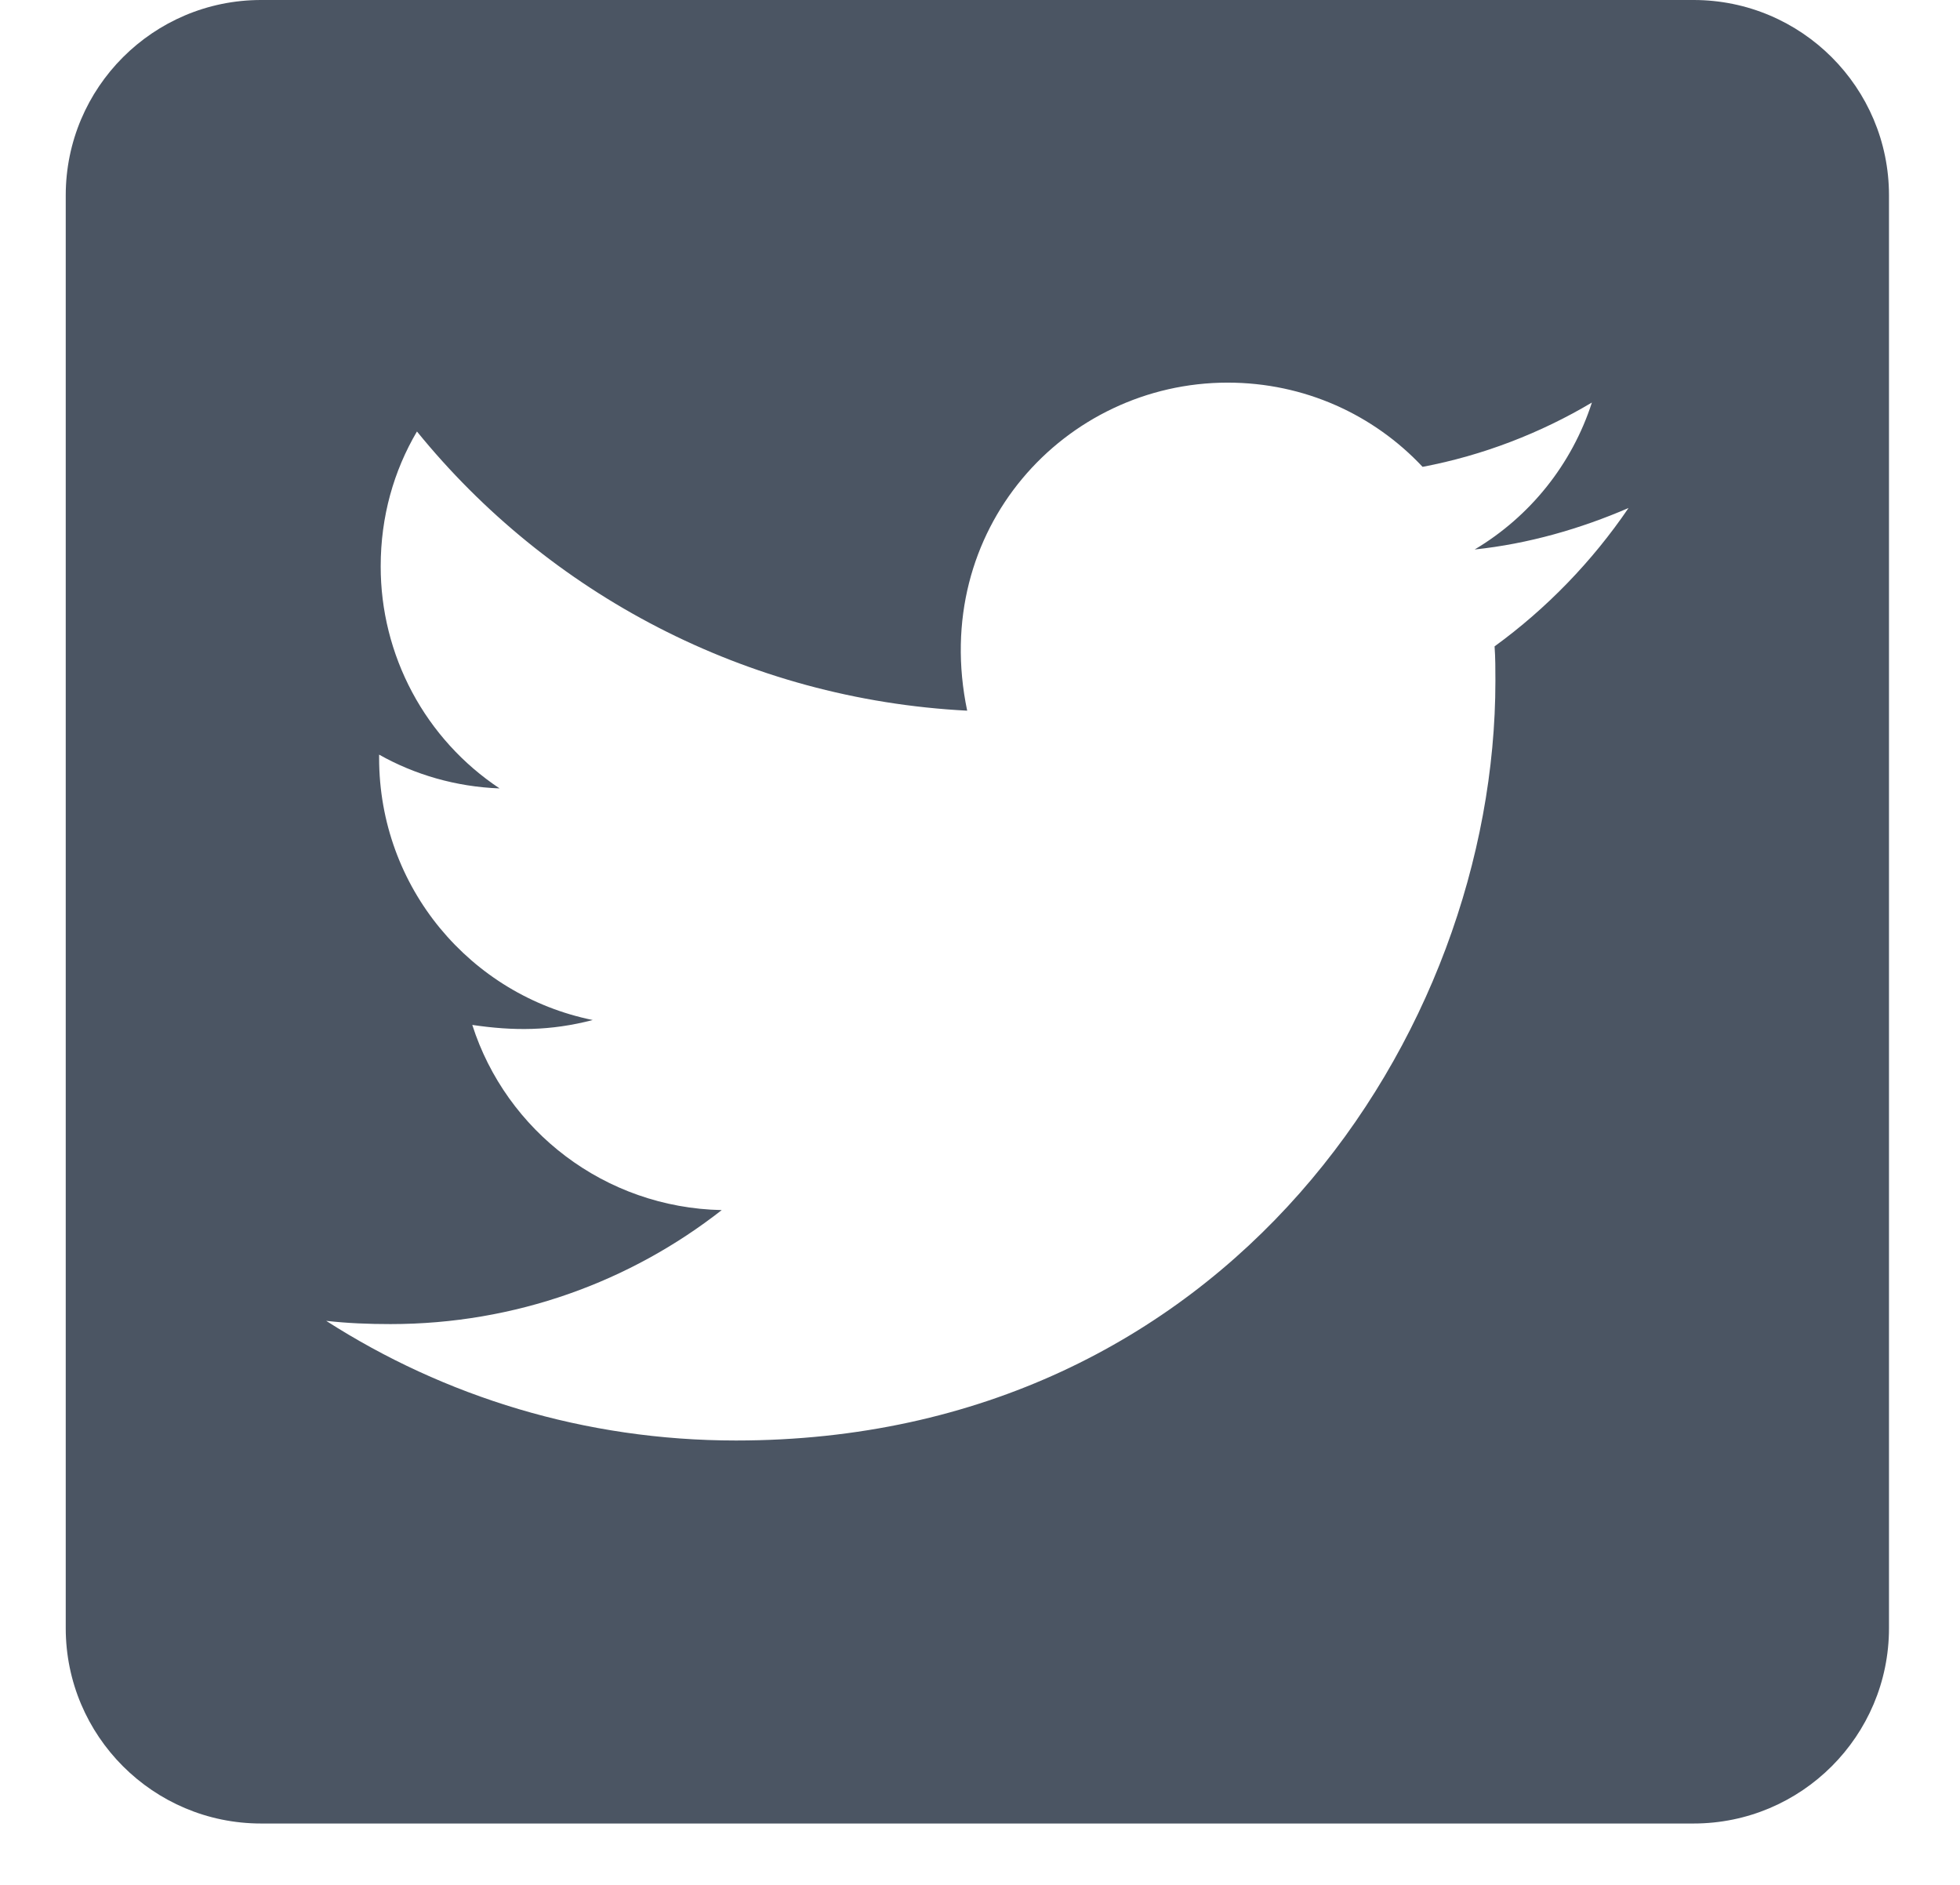
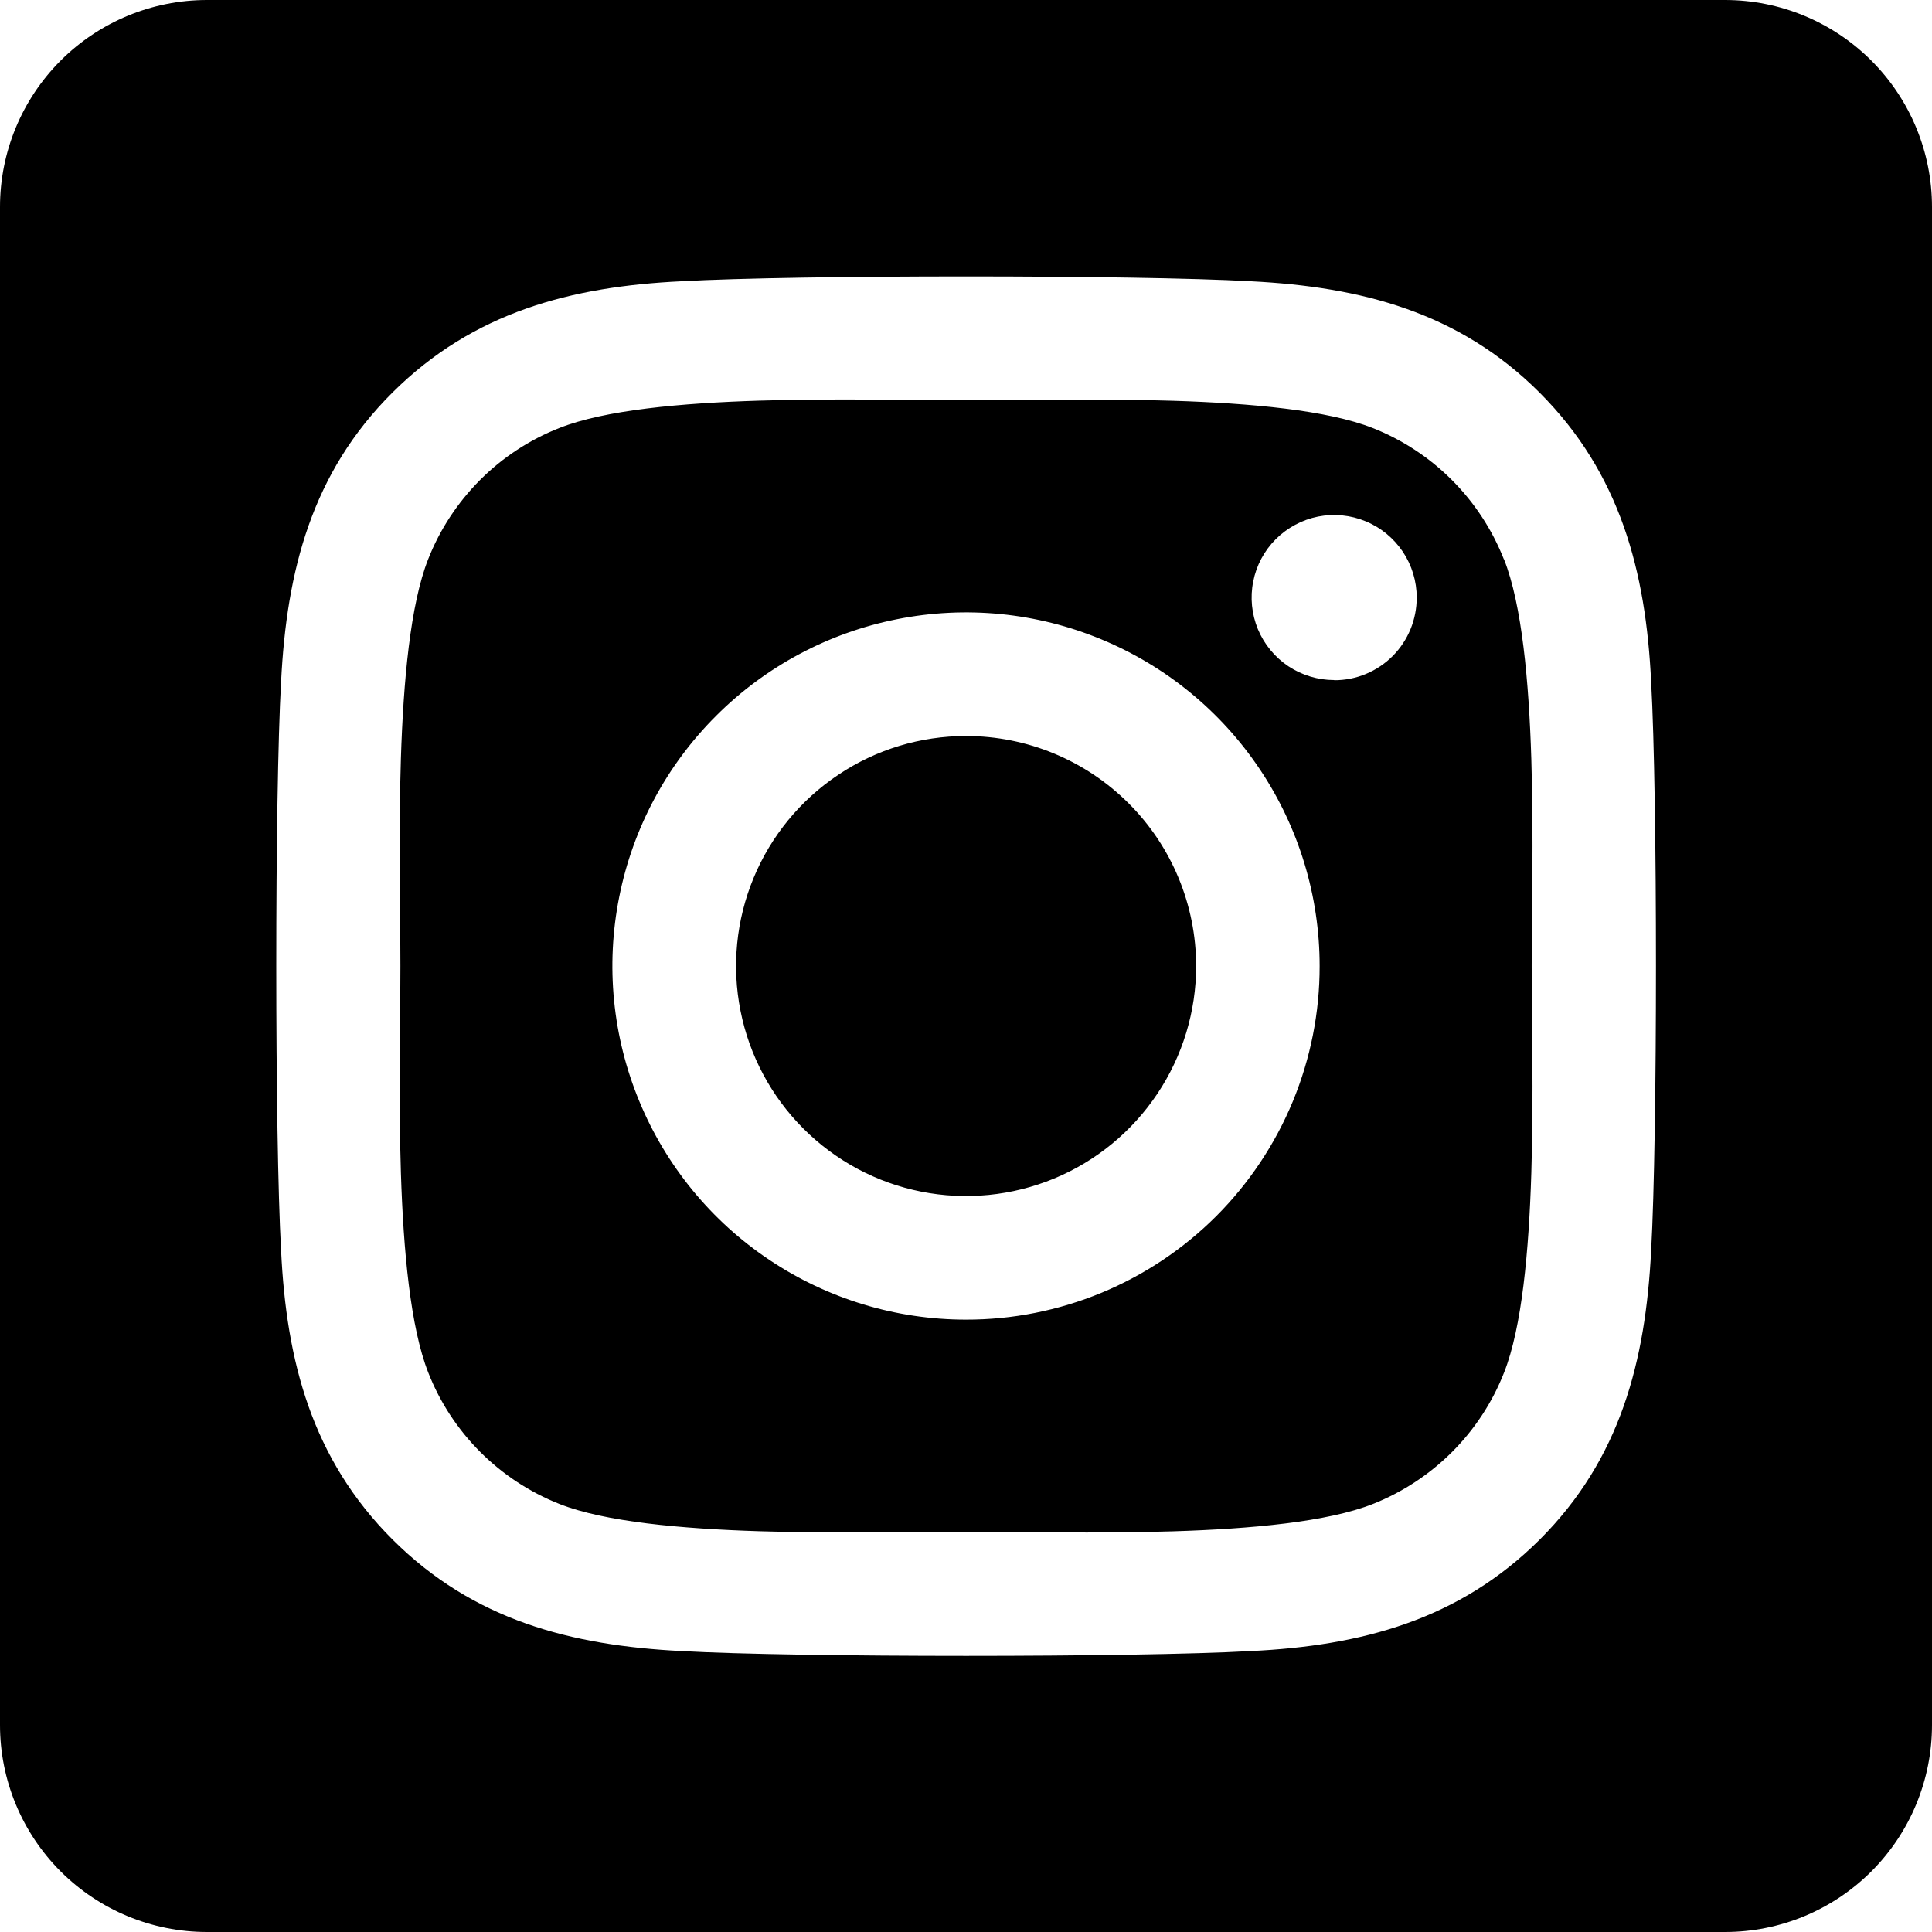
- <svg xmlns="http://www.w3.org/2000/svg" width="26" height="25" viewBox="0 0 26 25" fill="none">
-   <path d="M22.466 0H3.463C2.033 0 0.872 1.161 0.872 2.591V21.595C0.872 23.025 2.033 24.186 3.463 24.186H22.466C23.897 24.186 25.058 23.025 25.058 21.595V2.591C25.058 1.161 23.897 0 22.466 0ZM19.826 8.573C19.837 8.724 19.837 8.881 19.837 9.032C19.837 13.713 16.274 19.106 9.763 19.106C7.755 19.106 5.893 18.523 4.327 17.519C4.613 17.551 4.888 17.562 5.18 17.562C6.837 17.562 8.36 17 9.574 16.05C8.02 16.018 6.713 14.997 6.265 13.594C6.81 13.675 7.302 13.675 7.863 13.529C6.243 13.2 5.029 11.774 5.029 10.052V10.009C5.498 10.274 6.049 10.436 6.627 10.457C6.141 10.134 5.743 9.696 5.468 9.182C5.193 8.667 5.049 8.093 5.05 7.51C5.05 6.851 5.223 6.246 5.531 5.723C7.275 7.871 9.893 9.275 12.83 9.426C12.328 7.024 14.126 5.075 16.285 5.075C17.305 5.075 18.223 5.501 18.871 6.192C19.67 6.041 20.436 5.744 21.117 5.339C20.852 6.16 20.296 6.851 19.562 7.288C20.275 7.213 20.966 7.013 21.603 6.738C21.122 7.445 20.517 8.071 19.826 8.573Z" fill="#4B5563" />
+ <svg xmlns="http://www.w3.org/2000/svg" width="24" height="24" viewBox="0 0 24 24" fill="none">
+   <path d="M12 9.143C11.435 9.143 10.883 9.31 10.413 9.625C9.943 9.939 9.577 10.385 9.361 10.907C9.145 11.429 9.088 12.004 9.199 12.558C9.309 13.112 9.581 13.621 9.981 14.021C10.381 14.421 10.89 14.693 11.444 14.803C11.998 14.913 12.573 14.856 13.095 14.64C13.617 14.424 14.063 14.057 14.377 13.587C14.691 13.117 14.859 12.565 14.859 12C14.858 11.242 14.557 10.515 14.021 9.98C13.485 9.444 12.758 9.143 12 9.143ZM18.681 6.946C18.535 6.577 18.316 6.243 18.035 5.962C17.755 5.682 17.42 5.462 17.052 5.317C15.927 4.873 13.248 4.973 12 4.973C10.752 4.973 8.076 4.869 6.948 5.317C6.579 5.462 6.244 5.682 5.964 5.962C5.684 6.243 5.464 6.577 5.319 6.946C4.875 8.071 4.974 10.752 4.974 11.999C4.974 13.247 4.875 15.925 5.321 17.053C5.466 17.422 5.686 17.757 5.966 18.037C6.246 18.317 6.581 18.537 6.95 18.683C8.075 19.127 10.753 19.027 12.002 19.027C13.251 19.027 15.926 19.13 17.054 18.683C17.423 18.537 17.757 18.317 18.038 18.037C18.318 17.757 18.538 17.422 18.683 17.053C19.13 15.928 19.027 13.247 19.027 12C19.027 10.753 19.13 8.075 18.683 6.947L18.681 6.946ZM12 16.393C11.131 16.393 10.282 16.135 9.559 15.652C8.837 15.17 8.274 14.484 7.942 13.681C7.609 12.878 7.522 11.995 7.692 11.143C7.861 10.291 8.279 9.508 8.894 8.894C9.508 8.279 10.291 7.861 11.143 7.692C11.995 7.522 12.878 7.609 13.681 7.942C14.484 8.274 15.17 8.837 15.652 9.559C16.135 10.282 16.393 11.131 16.393 12C16.394 12.577 16.28 13.149 16.06 13.682C15.839 14.215 15.516 14.7 15.108 15.108C14.7 15.516 14.215 15.839 13.682 16.06C13.149 16.28 12.577 16.394 12 16.393ZM16.574 8.448C16.371 8.448 16.173 8.388 16.004 8.276C15.835 8.163 15.704 8.003 15.626 7.816C15.549 7.628 15.528 7.422 15.568 7.223C15.607 7.024 15.705 6.841 15.848 6.698C15.992 6.555 16.174 6.457 16.373 6.417C16.572 6.378 16.778 6.398 16.966 6.476C17.153 6.553 17.313 6.685 17.426 6.853C17.539 7.022 17.599 7.22 17.599 7.423C17.599 7.558 17.573 7.691 17.522 7.816C17.471 7.94 17.396 8.053 17.301 8.149C17.206 8.244 17.093 8.32 16.968 8.372C16.844 8.424 16.711 8.45 16.576 8.45L16.574 8.448ZM21.429 0H2.571C1.889 0 1.235 0.271 0.753 0.753C0.271 1.235 0 1.889 0 2.571L0 21.429C0 22.111 0.271 22.765 0.753 23.247C1.235 23.729 1.889 24 2.571 24H21.429C22.111 24 22.765 23.729 23.247 23.247C23.729 22.765 24 22.111 24 21.429V2.571C24 1.889 23.729 1.235 23.247 0.753C22.765 0.271 22.111 0 21.429 0ZM20.511 15.536C20.442 16.909 20.129 18.125 19.127 19.125C18.124 20.125 16.909 20.445 15.537 20.51C14.123 20.59 9.881 20.59 8.466 20.51C7.093 20.441 5.881 20.127 4.877 19.125C3.873 18.123 3.557 16.906 3.492 15.536C3.412 14.12 3.412 9.878 3.492 8.464C3.561 7.091 3.871 5.875 4.877 4.875C5.883 3.875 7.098 3.559 8.466 3.494C9.881 3.414 14.123 3.414 15.537 3.494C16.91 3.563 18.126 3.877 19.127 4.879C20.127 5.881 20.446 7.098 20.511 8.471C20.591 9.881 20.591 14.119 20.511 15.536Z" fill="black" />
</svg>
